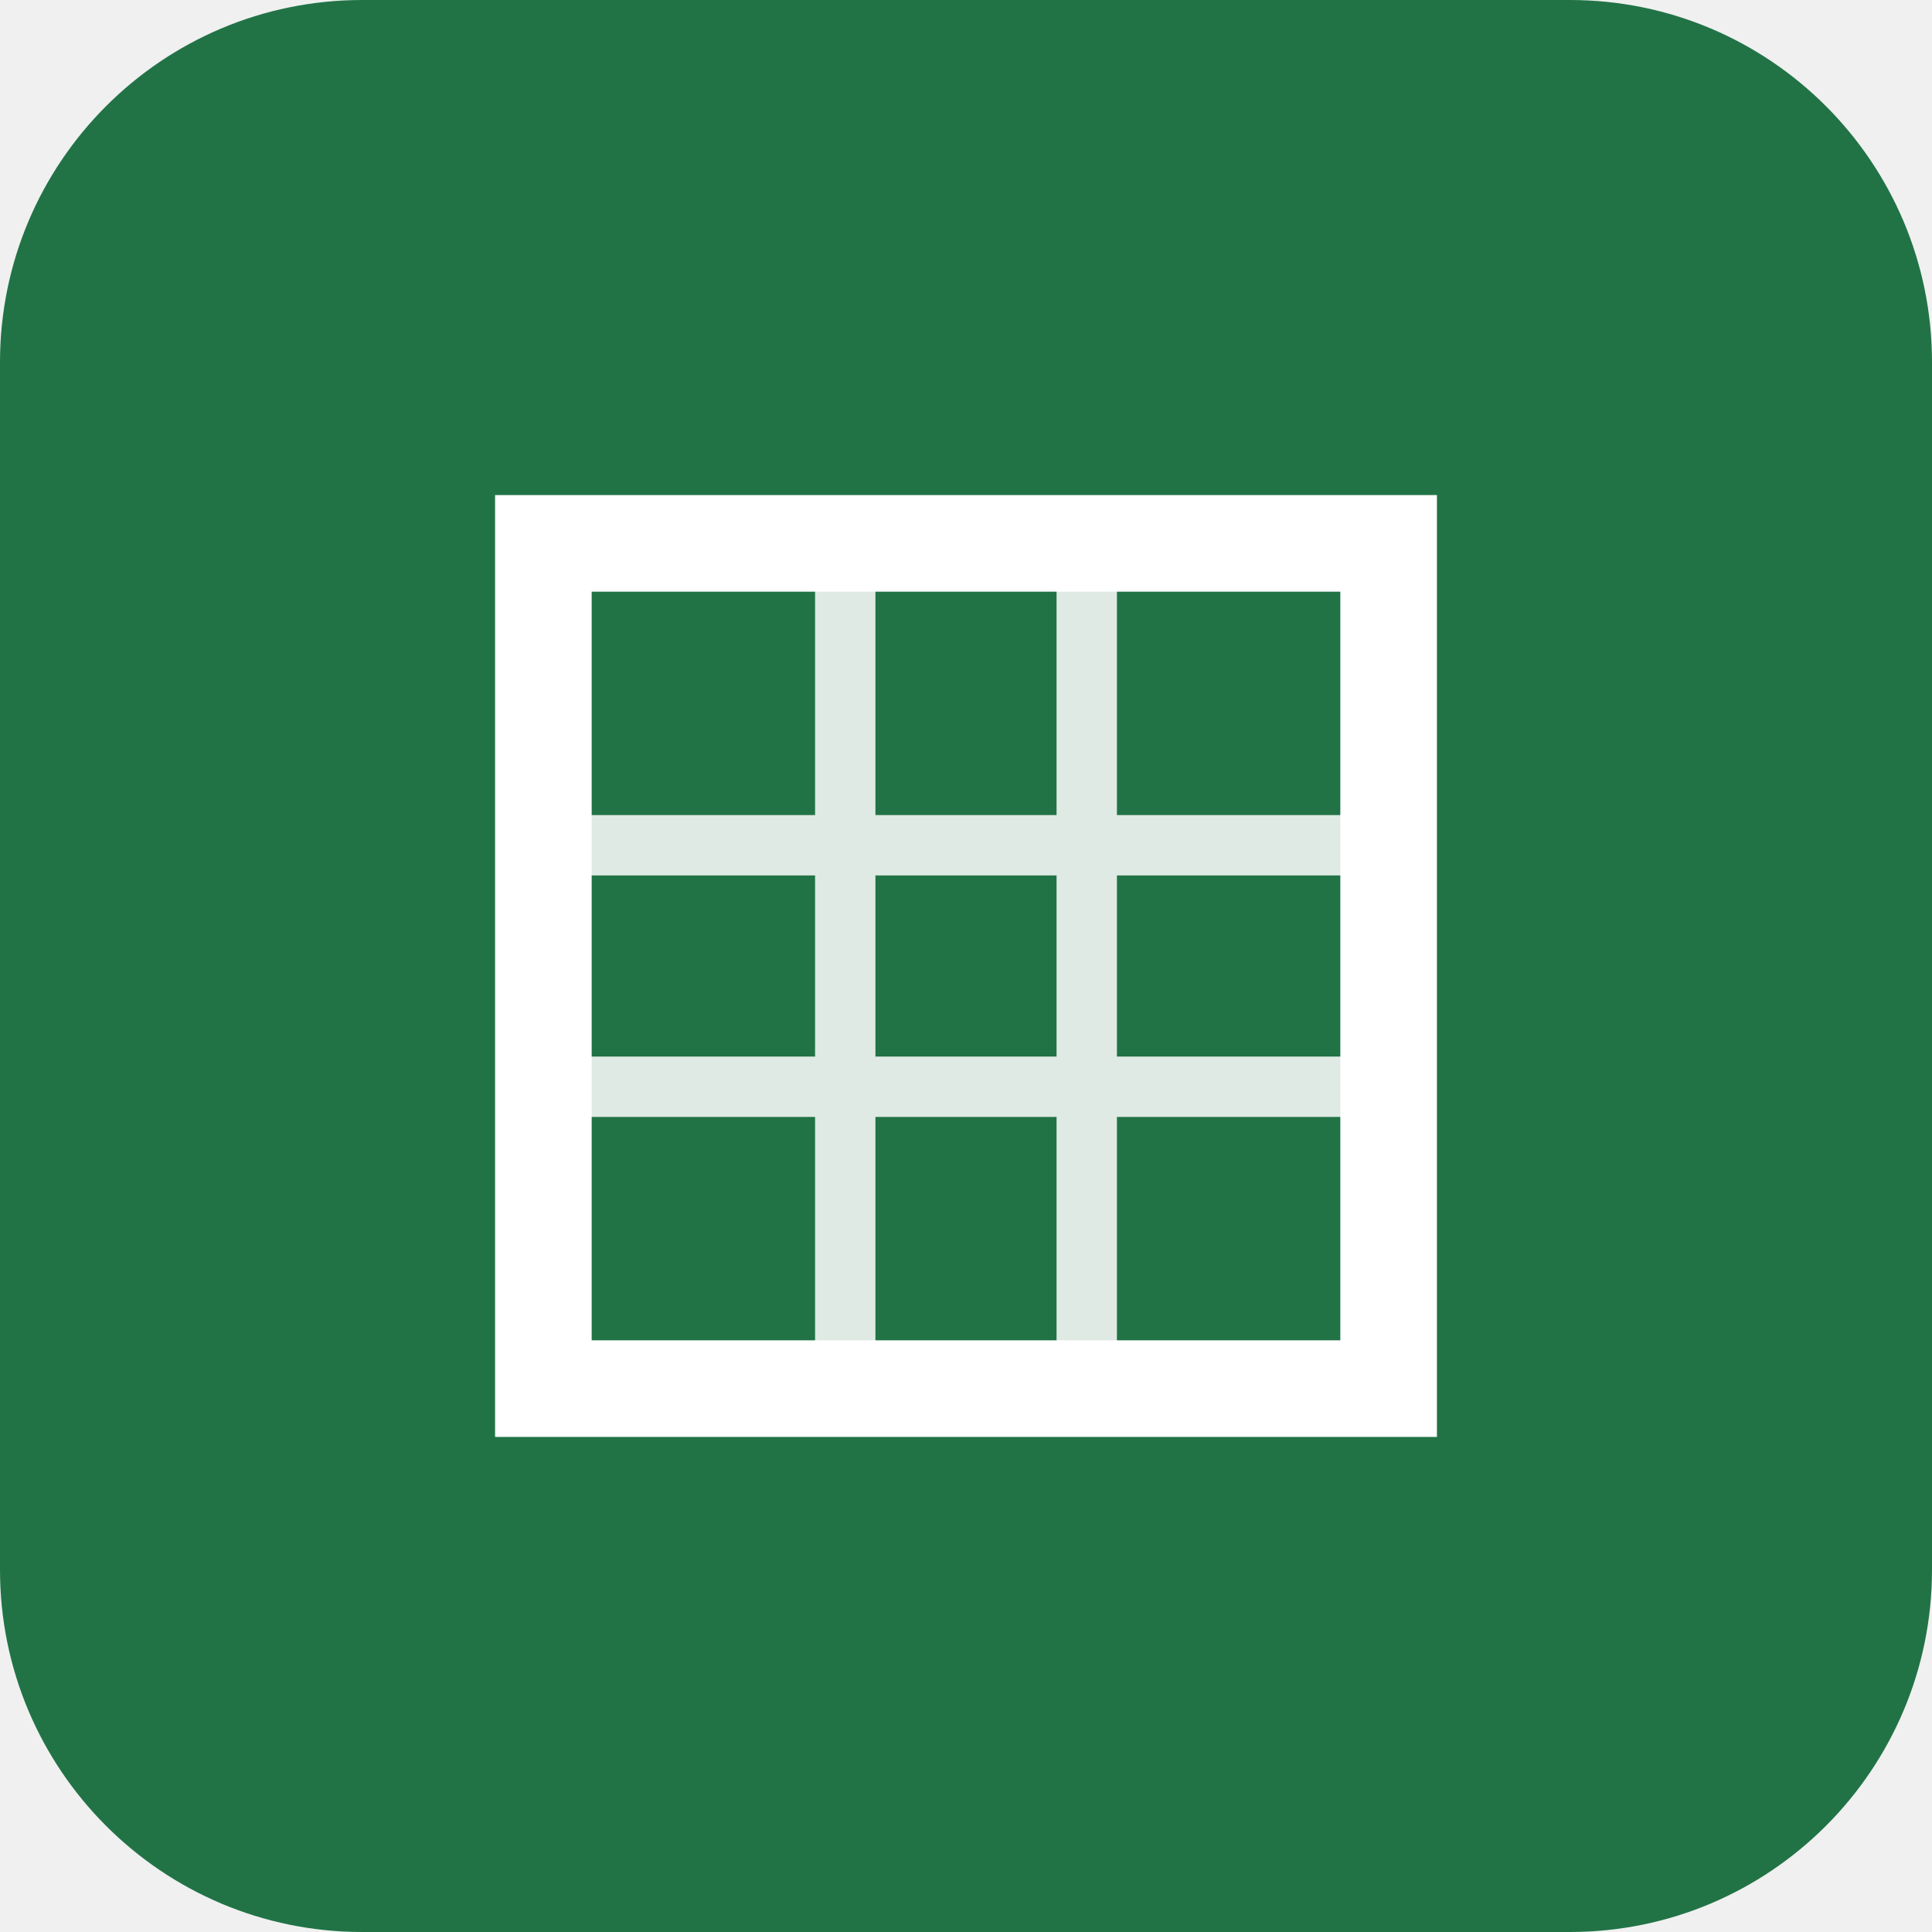
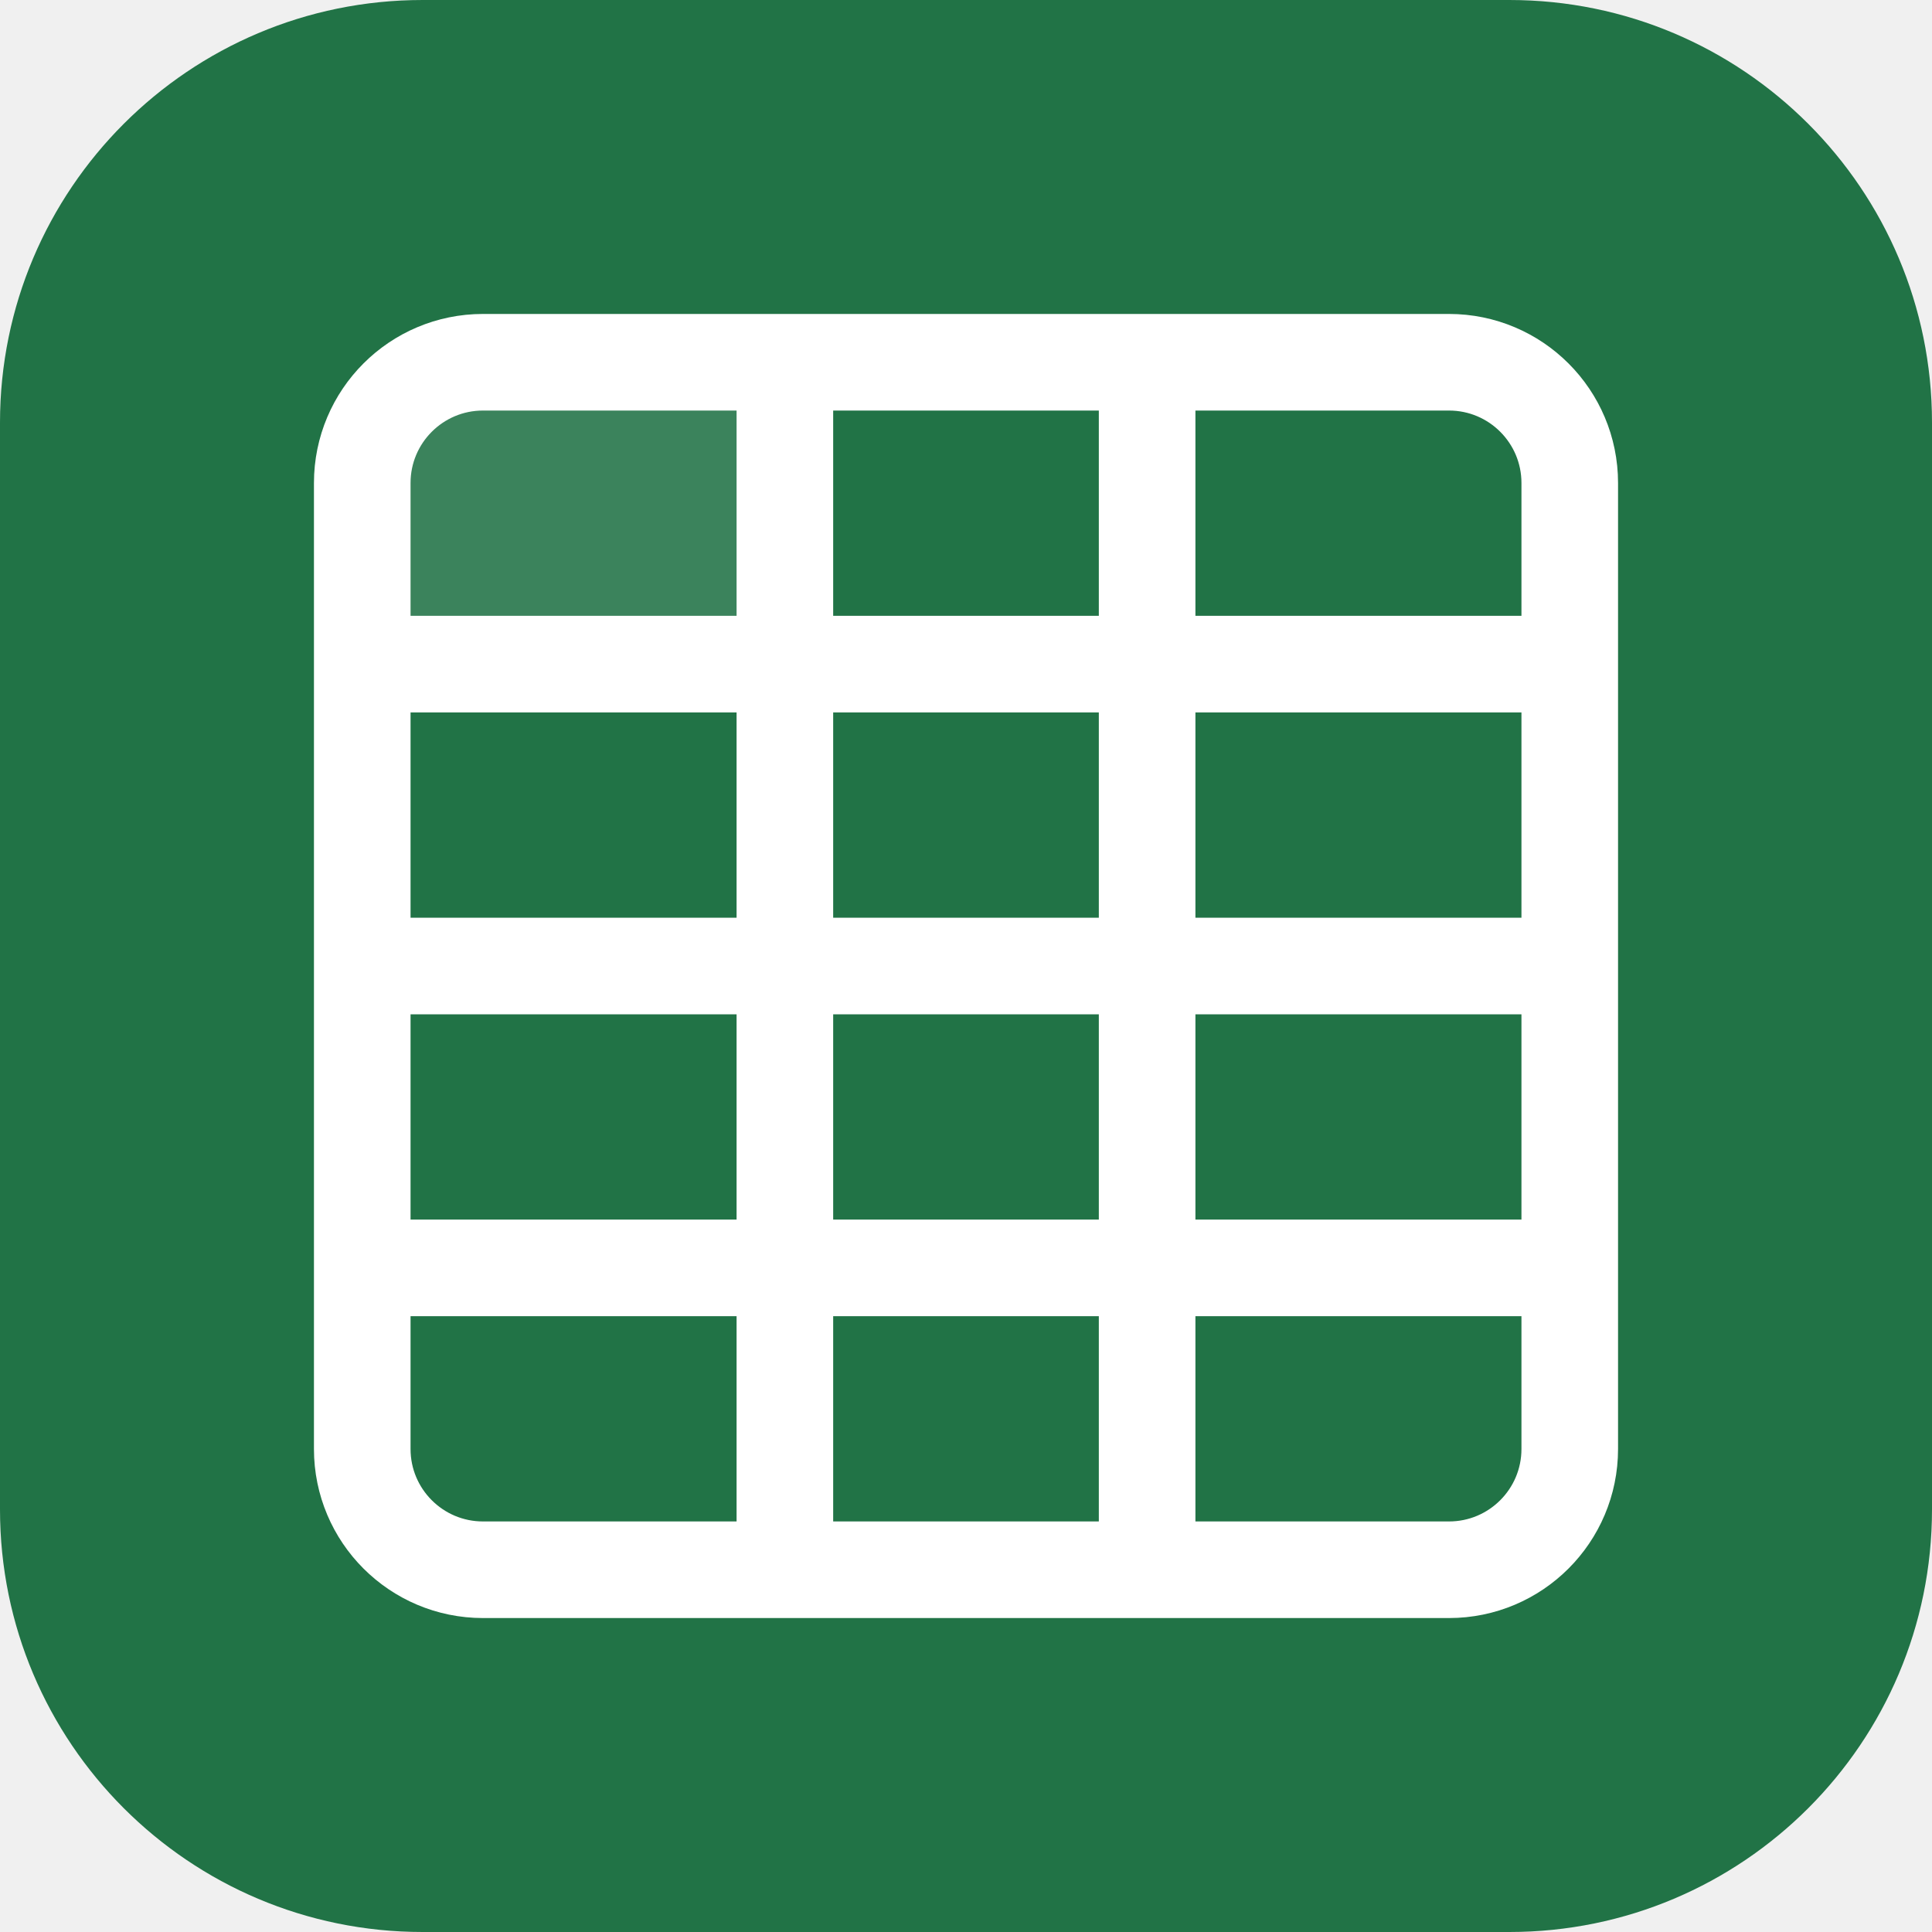
<svg xmlns="http://www.w3.org/2000/svg" viewBox="0 0 32 32">
-   <rect width="32" height="32" rx="6" fill="#217346" />
-   <path d="M9 9h14v14H9z" fill="none" stroke="#fff" stroke-width="1.6" />
-   <path d="M9 14h14M9 18h14M14 9v14M18 9v14" stroke="#fff" stroke-width="1" stroke-opacity="0.85" />
+   <rect width="32" height="32" rx="7" fill="#217346" />
+   <g transform="translate(6 6)" fill="none" stroke="#ffffff" stroke-width="1.6" stroke-linejoin="round">
+     <rect x="0" y="0" width="20" height="20" rx="2" />
+     <path d="M7 0 v20 M13 0 v20" />
+     <path d="M0 5 h20 M0 10 h20 M0 15 h20" />
+   </g>
+   <rect x="6" y="6" width="7" height="5" rx="1" fill="#ffffff" fill-opacity="0.12" />
</svg>
